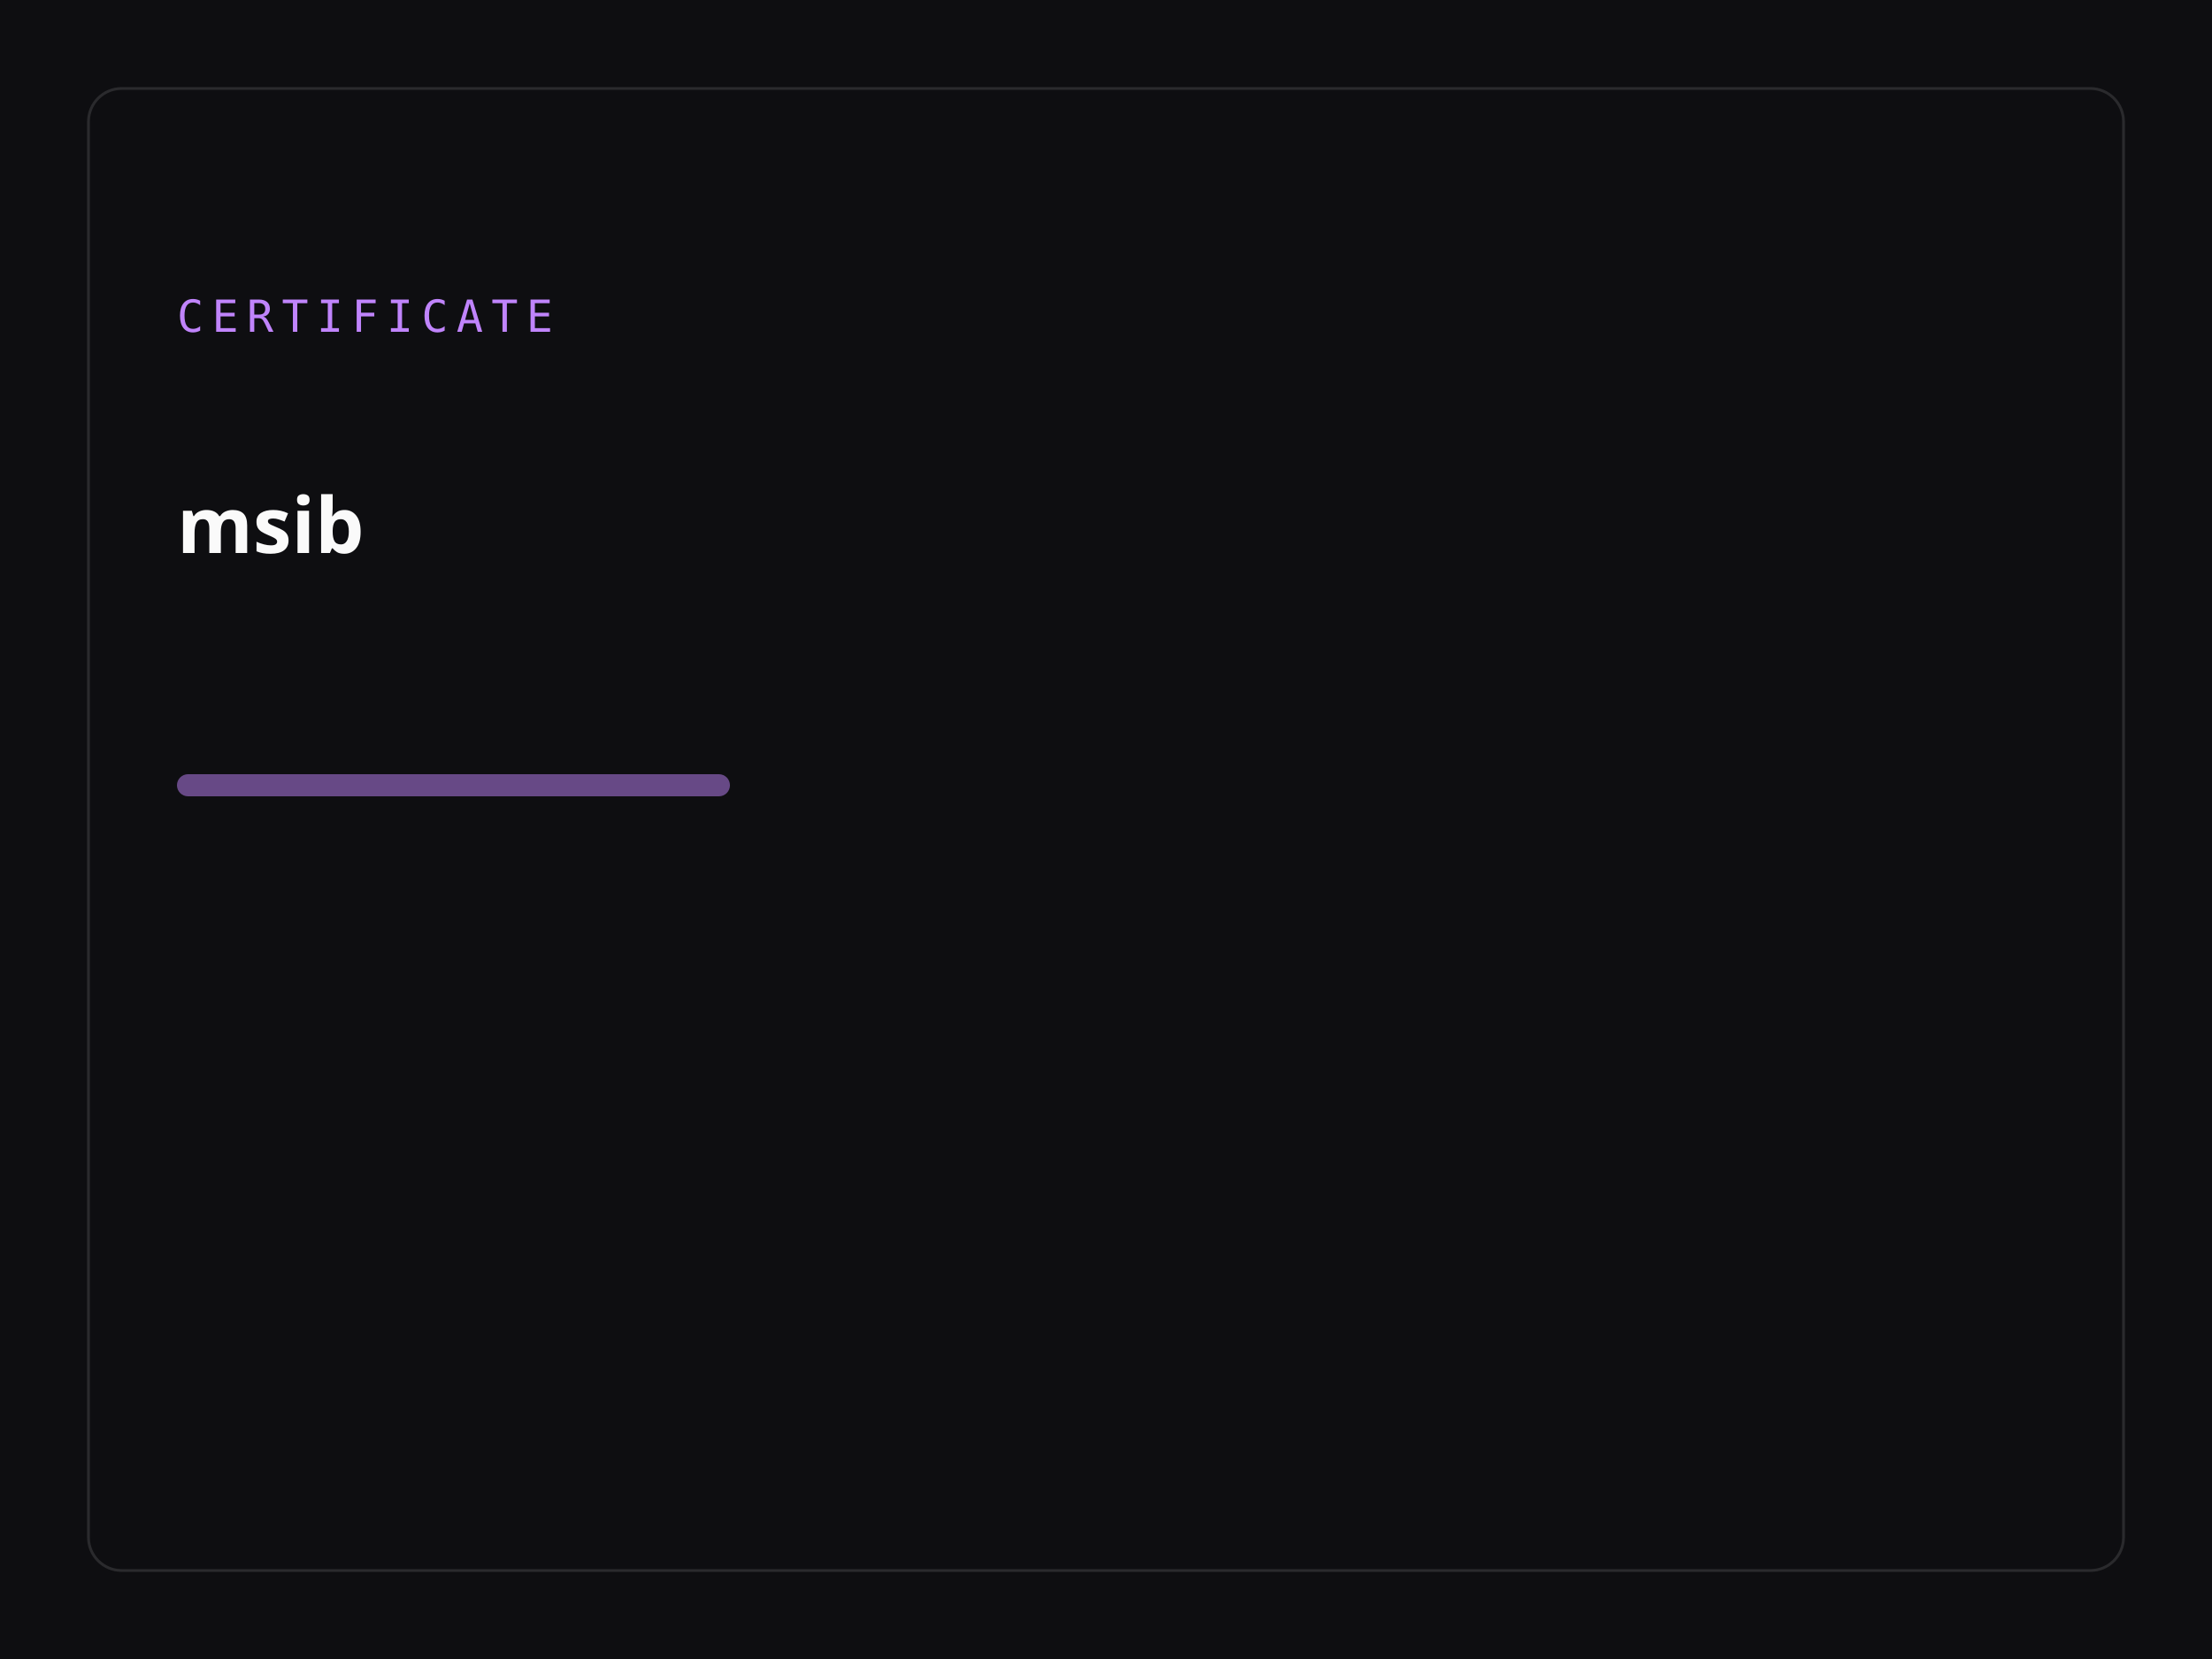
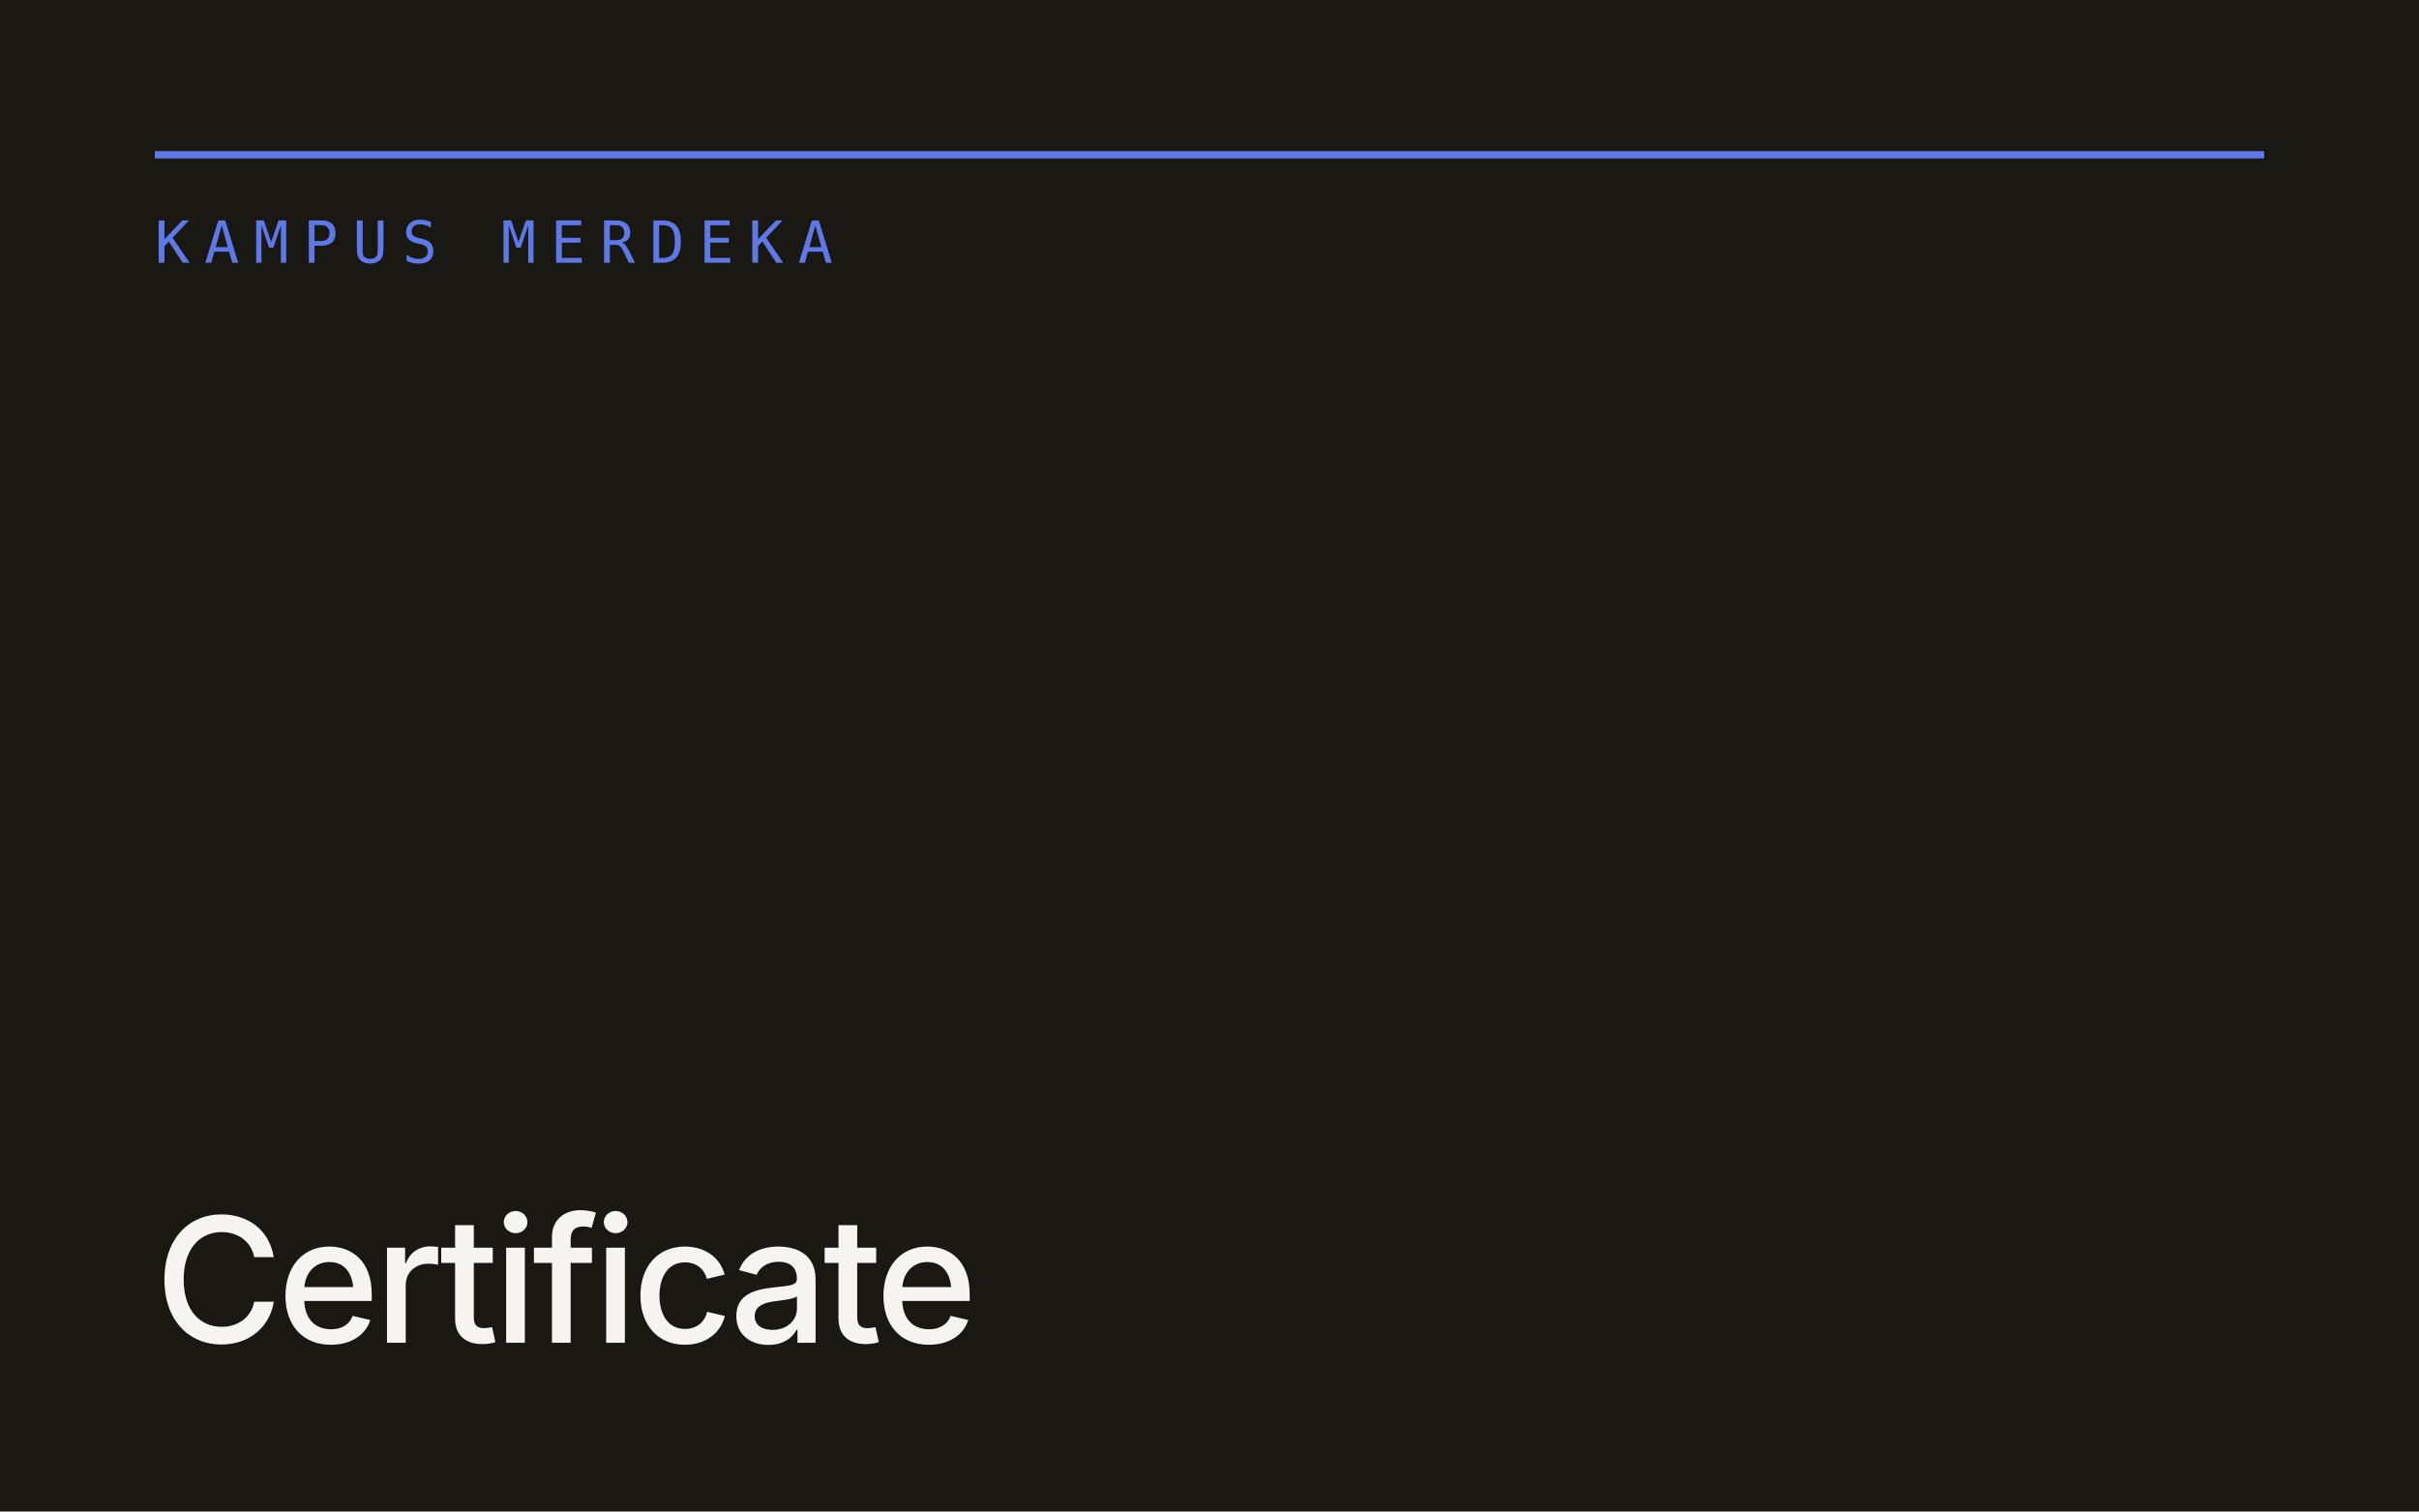
- <svg xmlns="http://www.w3.org/2000/svg" width="800" height="600" viewBox="0 0 800 600" fill="none">
-   <rect width="800" height="600" fill="#0e0e11" />
-   <rect x="32" y="32" width="736" height="536" rx="12" stroke="#ffffff" stroke-opacity="0.12" />
-   <text x="64" y="120" fill="#c084fc" font-family="ui-monospace, monospace" font-size="16" letter-spacing="3">CERTIFICATE</text>
-   <text x="64" y="200" fill="#fafafa" font-family="system-ui, sans-serif" font-size="28" font-weight="600">msib</text>
-   <rect x="64" y="280" width="200" height="8" rx="4" fill="#c084fc" fill-opacity="0.5" />
+ <svg xmlns="http://www.w3.org/2000/svg" width="1000" height="625" viewBox="0 0 1000 625" fill="none" role="img">
+   <rect width="1000" height="625" fill="#1a1813" />
+   <path d="M64 64H936" stroke="#5f78e8" stroke-width="3" />
+   <text x="64" y="108.64" fill="#5f78e8" font-family="ui-monospace, 'Space Mono', monospace" font-size="24" letter-spacing="6">KAMPUS MERDEKA</text>
+   <text fill="#f5f4f0" font-family="'Outfit', system-ui, -apple-system, sans-serif" font-size="72" font-weight="500" letter-spacing="-2.16">
+     <tspan x="64" y="555.24">Certificate</tspan>
+   </text>
</svg>
